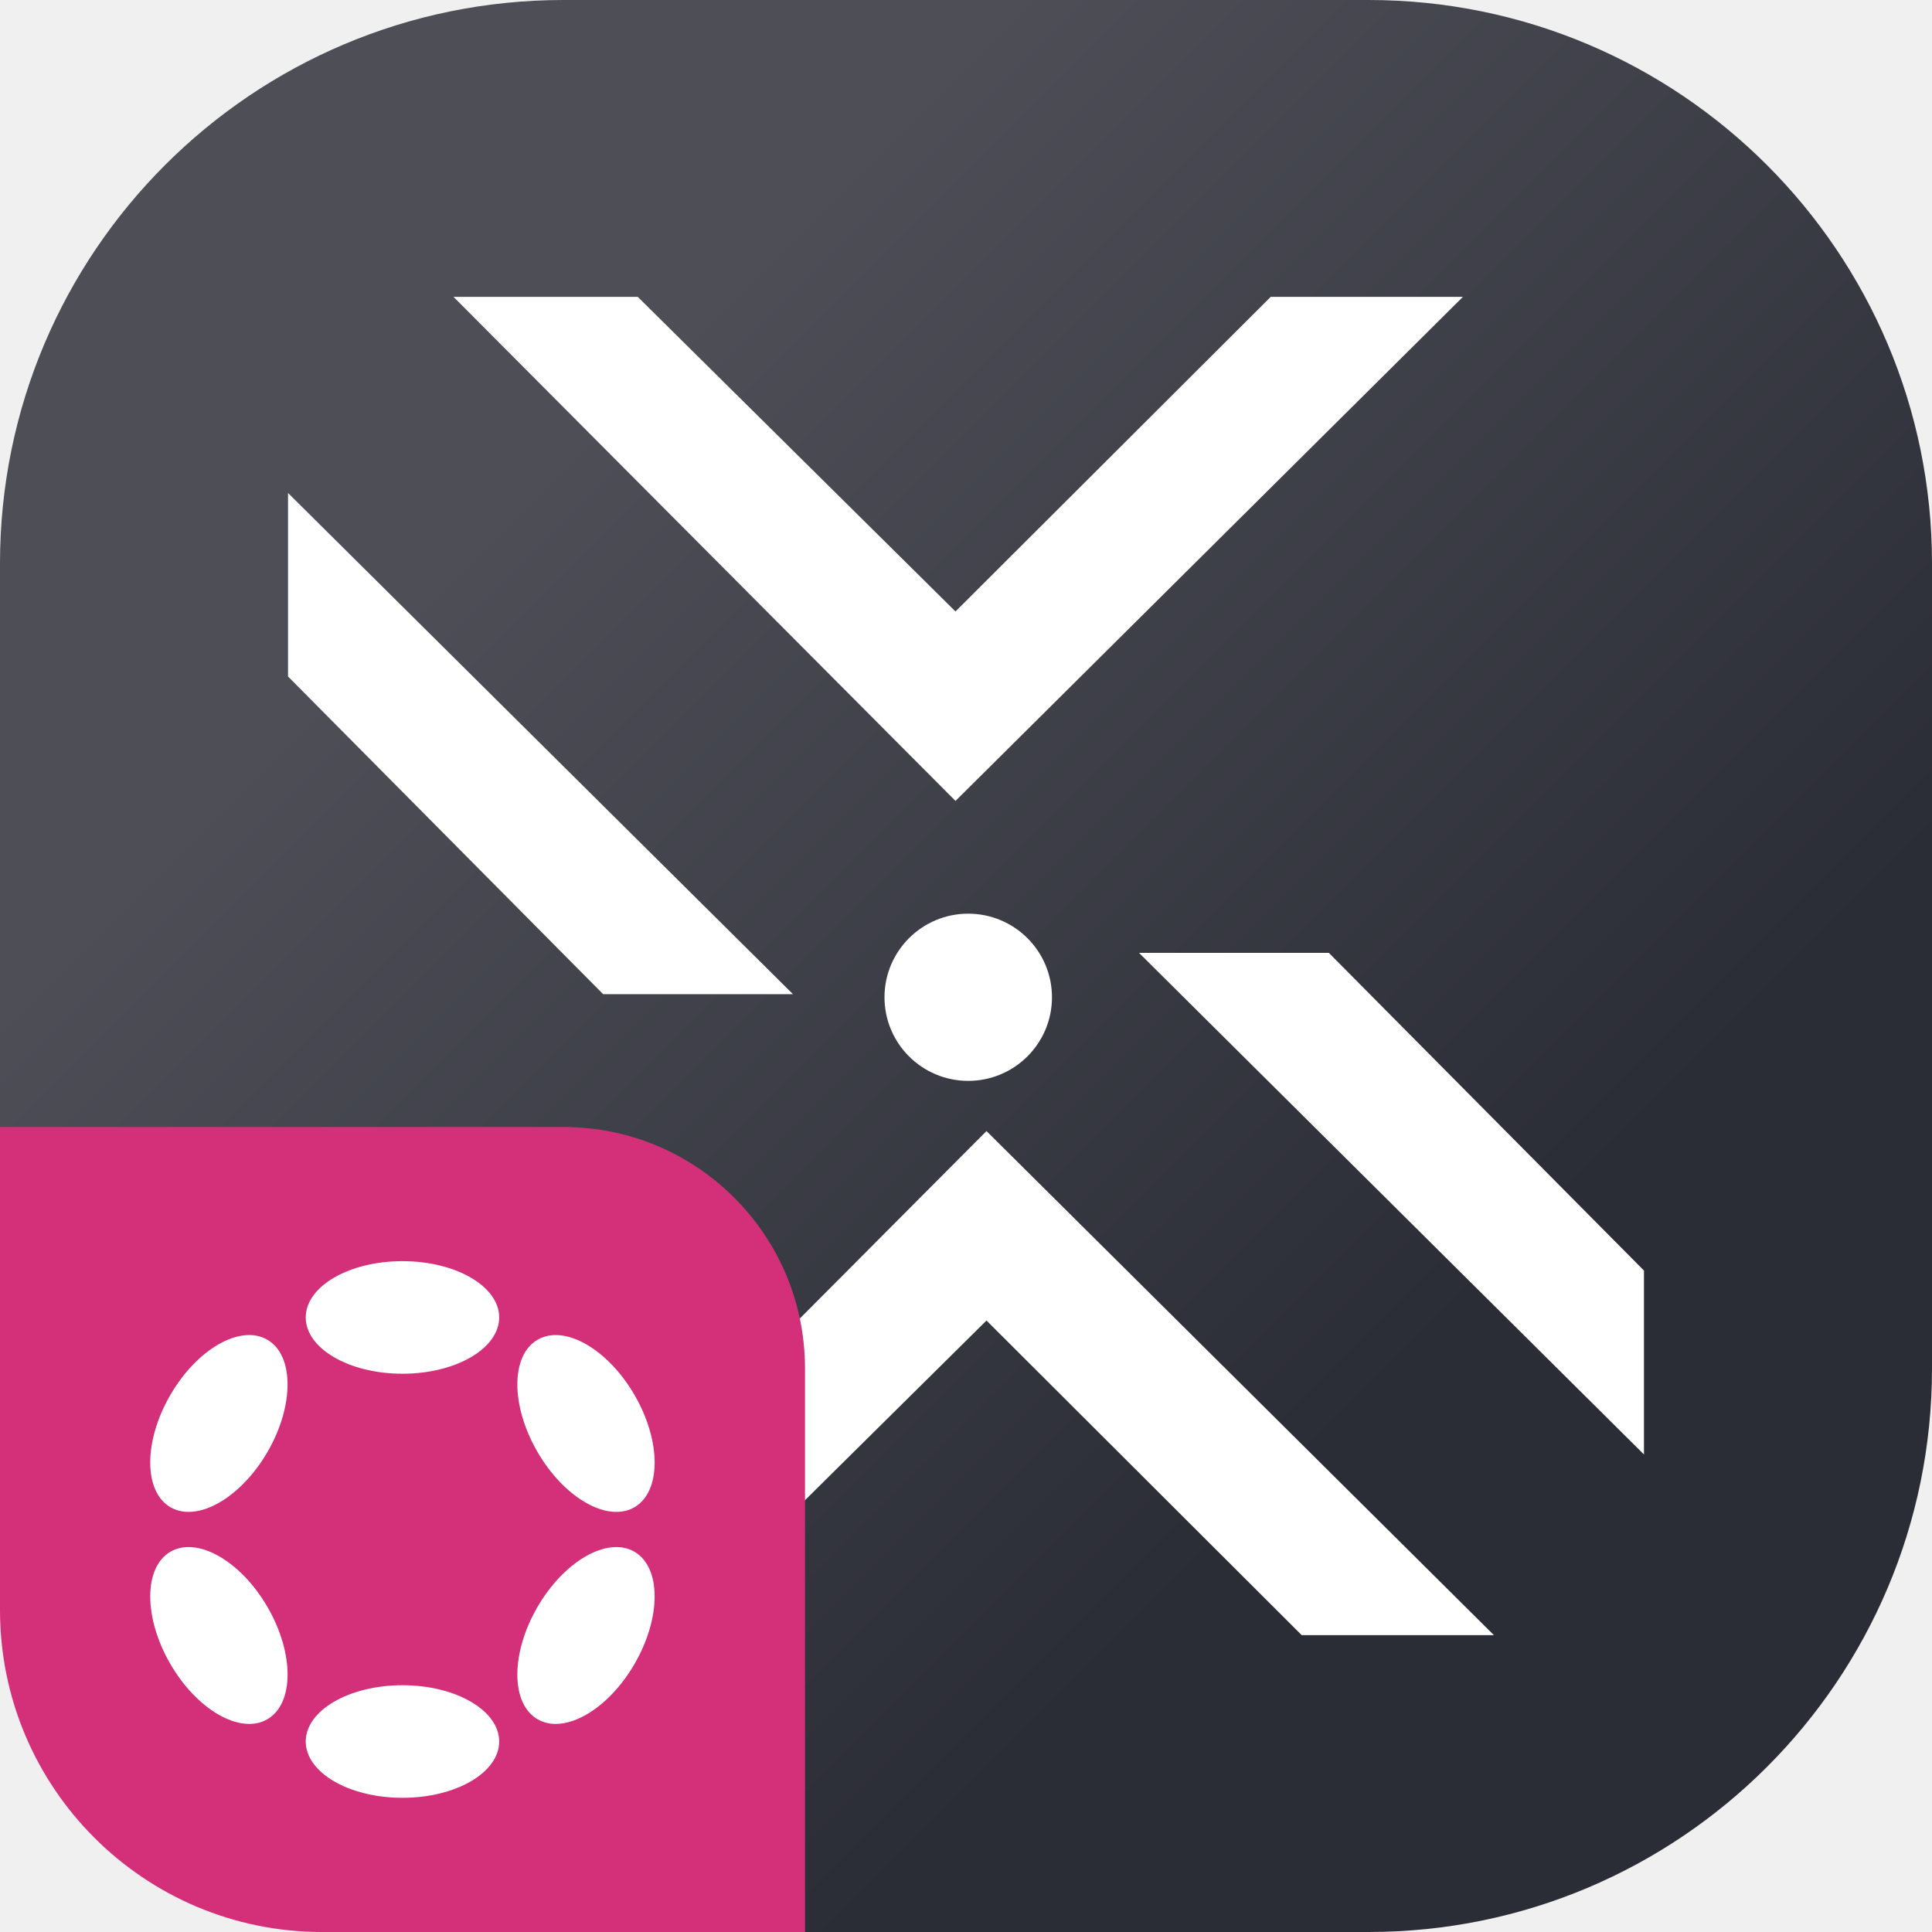
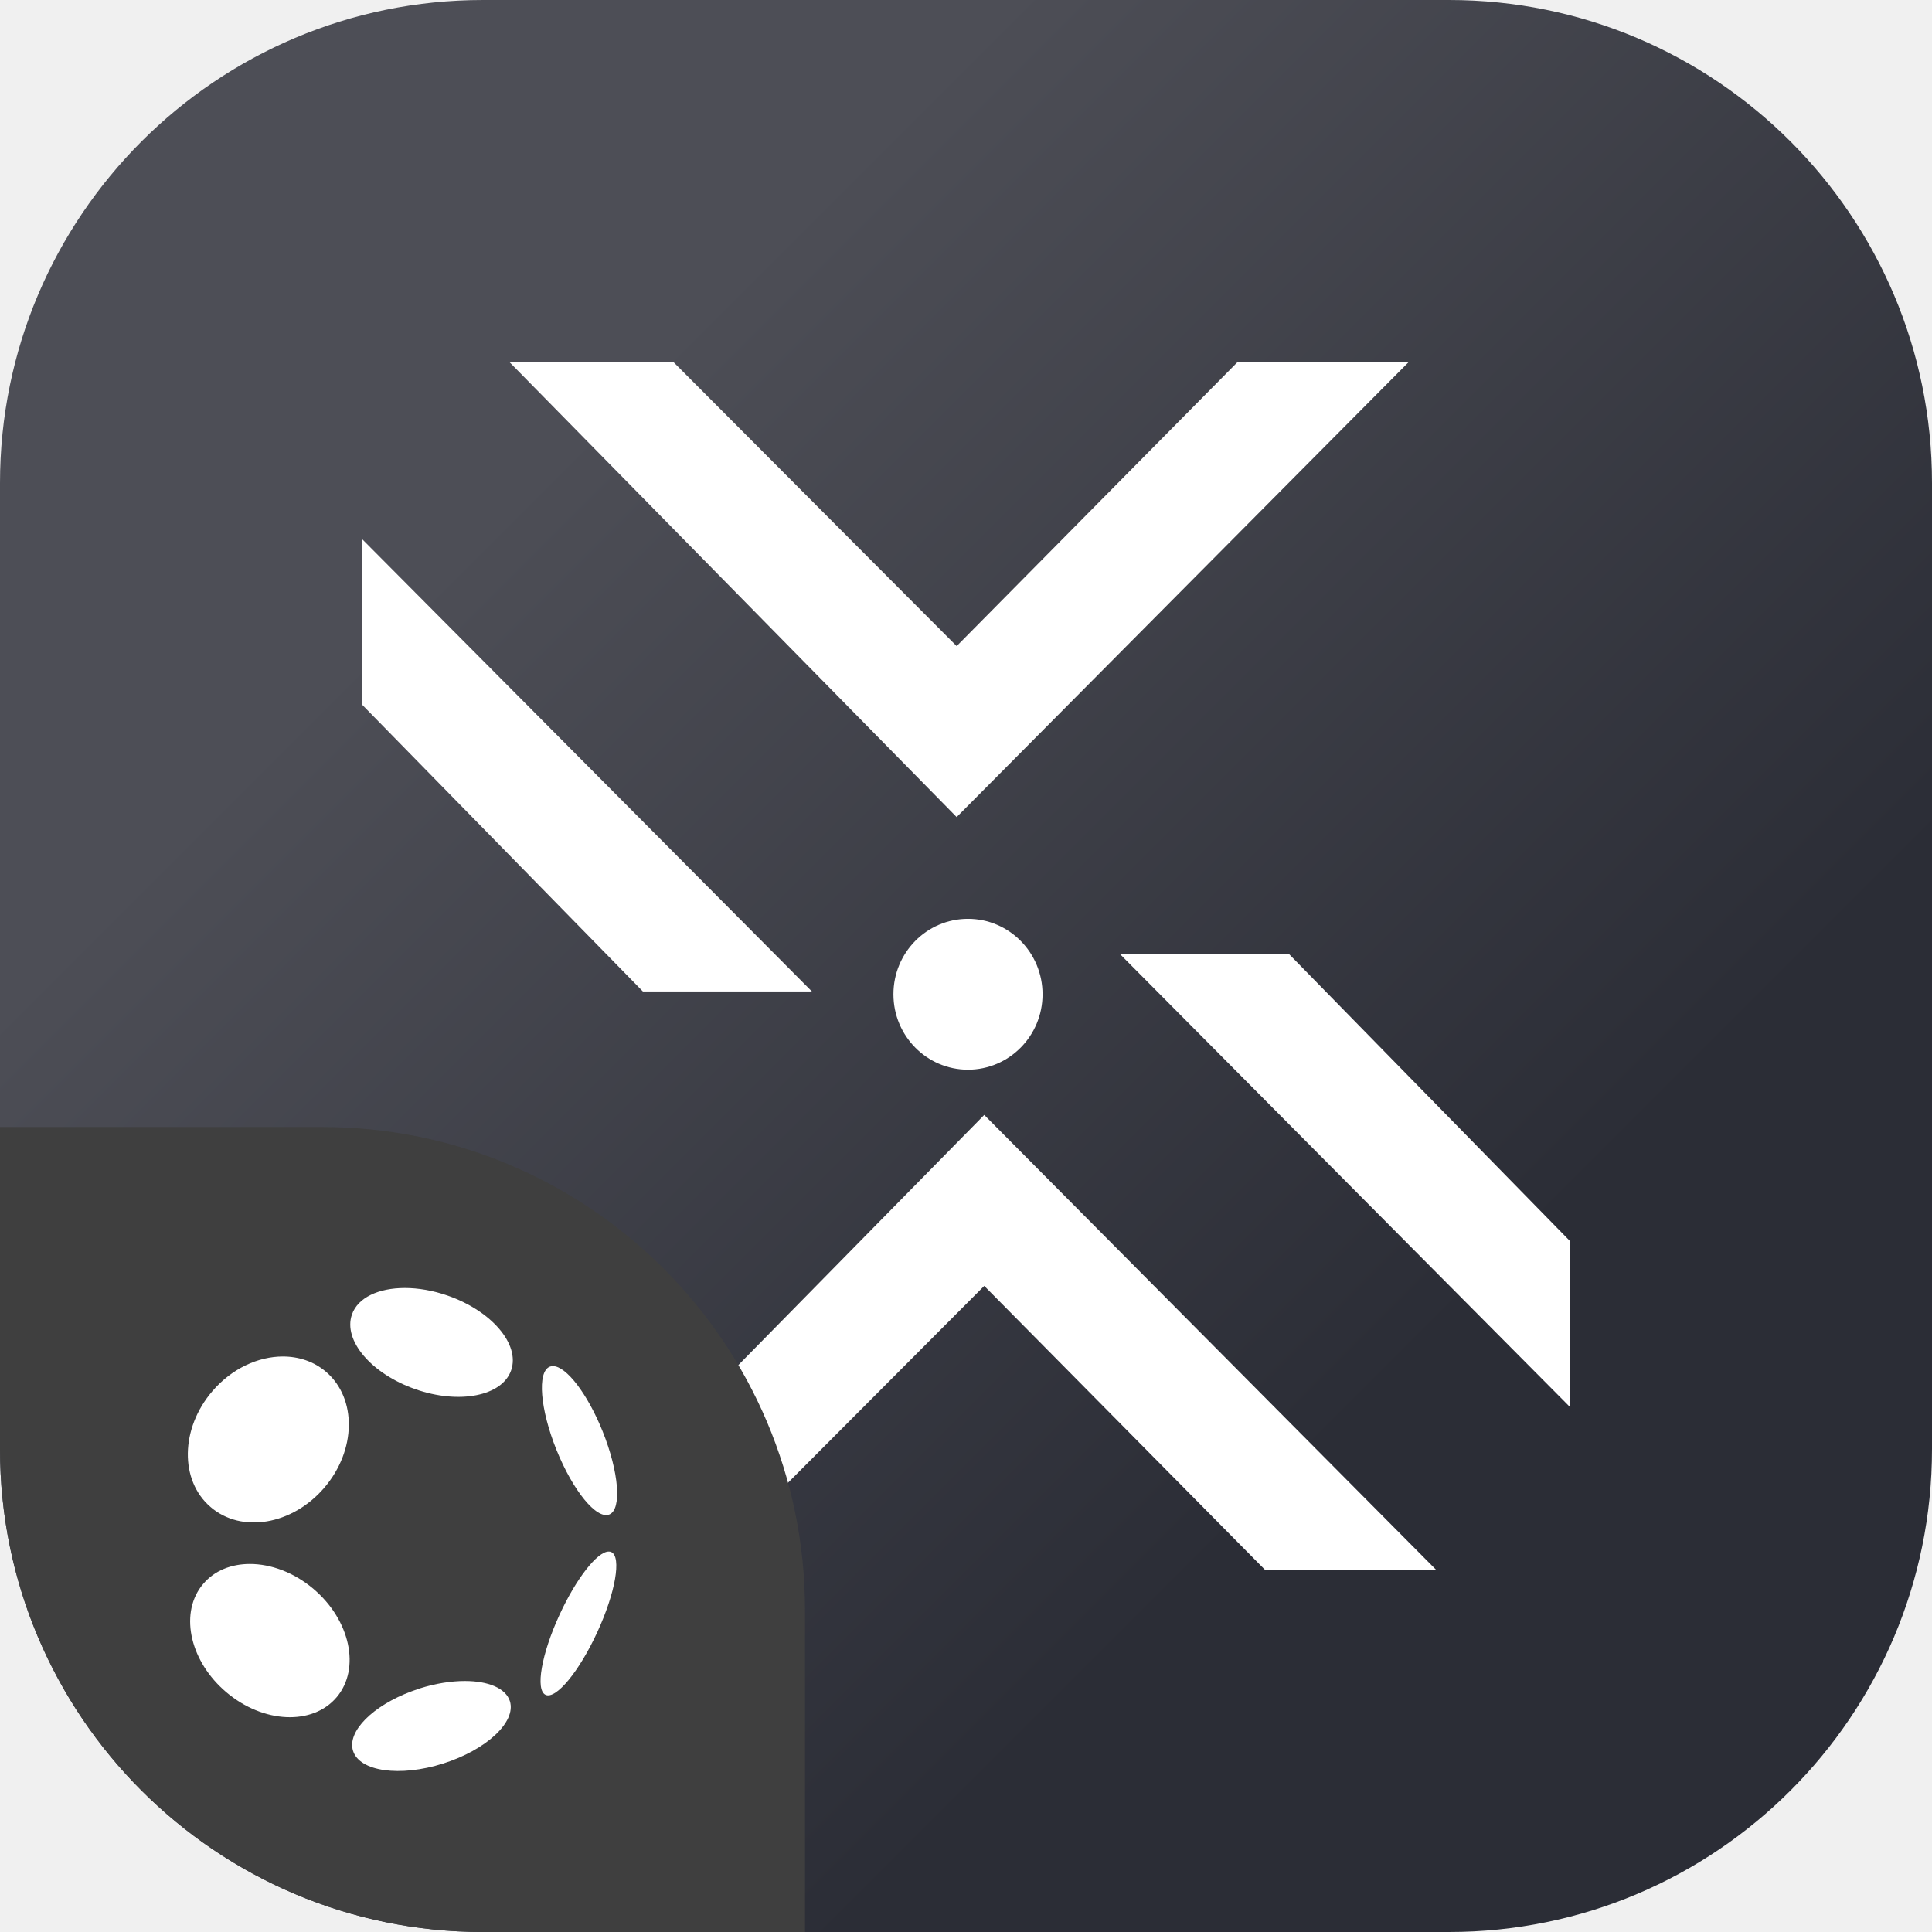
<svg xmlns="http://www.w3.org/2000/svg" width="48" height="48" viewBox="0 0 48 48" fill="none">
-   <path d="M0 14C0 6.268 6.268 0 14 0H34C41.732 0 48 6.268 48 14V34C48 41.732 41.732 48 34 48H14C6.268 48 0 41.732 0 34V14Z" fill="url(#paint0_linear_1900_4049)" />
-   <path d="M40.844 36.136V31.567L33.015 23.674H28.299L40.844 36.136Z" fill="white" />
-   <path d="M7.156 12.248V16.807L14.985 24.7H19.701L7.156 12.248Z" fill="white" />
-   <path d="M11.267 7.375H15.844L23.739 15.192L31.571 7.375L36.346 7.375L23.739 19.899L11.267 7.375Z" fill="white" />
-   <path d="M12.037 40.625H16.613L24.509 32.808L32.341 40.625H37.116L24.509 28.101L12.037 40.625Z" fill="white" />
-   <path d="M24.055 26.854C25.204 26.854 26.136 25.924 26.136 24.777C26.136 23.63 25.204 22.7 24.055 22.7C22.907 22.7 21.975 23.63 21.975 24.777C21.975 25.924 22.907 26.854 24.055 26.854Z" fill="white" />
-   <path d="M0 28H14C17.314 28 20 30.686 20 34V48H8C3.582 48 0 44.418 0 40V28Z" fill="#D43079" />
-   <g clip-path="url(#clip0_1900_4049)">
-     <path d="M9.999 34.13C11.326 34.13 12.402 33.504 12.402 32.731C12.402 31.959 11.326 31.333 9.999 31.333C8.672 31.333 7.596 31.959 7.596 32.731C7.596 33.504 8.672 34.13 9.999 34.13Z" fill="white" />
-     <path d="M9.999 44.666C11.326 44.666 12.402 44.04 12.402 43.267C12.402 42.495 11.326 41.869 9.999 41.869C8.672 41.869 7.596 42.495 7.596 43.267C7.596 44.04 8.672 44.666 9.999 44.666Z" fill="white" />
-     <path d="M6.65 36.066C7.313 34.916 7.309 33.67 6.64 33.284C5.971 32.897 4.891 33.516 4.227 34.666C3.564 35.816 3.568 37.062 4.237 37.448C4.906 37.834 5.986 37.215 6.65 36.066Z" fill="white" />
-     <path d="M15.769 41.333C16.433 40.183 16.429 38.938 15.76 38.551C15.092 38.165 14.012 38.784 13.348 39.934C12.685 41.084 12.689 42.329 13.357 42.715C14.026 43.102 15.105 42.483 15.769 41.333Z" fill="white" />
-     <path d="M6.641 42.715C7.309 42.329 7.314 41.083 6.65 39.934C5.987 38.784 4.906 38.165 4.237 38.551C3.568 38.938 3.564 40.183 4.228 41.333C4.891 42.483 5.972 43.102 6.641 42.715Z" fill="white" />
-     <path d="M15.761 37.448C16.429 37.062 16.433 35.817 15.77 34.667C15.106 33.517 14.026 32.898 13.358 33.284C12.689 33.67 12.685 34.915 13.349 36.065C14.012 37.215 15.092 37.834 15.761 37.448Z" fill="white" />
+   <g clip-path="url(#clip0_2991_1690)">
+     <path d="M0 12C0 5.373 5.373 0 12 0H36C42.627 0 48 5.373 48 12V36C48 42.627 42.627 48 36 48H12C5.373 48 0 42.627 0 36V12Z" fill="url(#paint0_linear_2991_1690)" />
+     <path d="M16.736 9H12.661L23.768 20.3L34.994 9H30.742L23.768 16.052L16.736 9Z" fill="white" />
+     <path d="M9 13.397V17.511L15.972 24.632H20.171L9 13.397Z" fill="white" />
+     <path d="M38.999 34.95V30.827L32.028 23.706H27.828L38.999 34.95Z" fill="white" />
+     <path d="M13.346 39H17.422L24.453 31.948L31.427 39H35.679L24.453 27.7L13.346 39Z" fill="white" />
+     <path d="M25.902 24.702C25.902 25.737 25.072 26.576 24.049 26.576C23.026 26.576 22.197 25.737 22.197 24.702C22.197 23.667 23.026 22.828 24.049 22.828C25.072 22.828 25.902 23.667 25.902 24.702Z" fill="white" />
+     <path d="M0 28H8C14.627 28 20 33.373 20 40V48H12C5.373 48 0 42.627 0 36V28Z" fill="#3F3F3F" />
+     <path d="M11.549 41.764C12.128 41.764 12.565 41.941 12.668 42.265C12.829 42.78 12.088 43.473 11.012 43.814C9.936 44.155 8.933 44.014 8.771 43.499C8.62 43.017 9.262 42.377 10.229 42.019L10.427 41.949C10.824 41.824 11.21 41.764 11.549 41.764Z" fill="white" />
+     <path d="M6.209 38.856C6.728 38.856 7.301 39.064 7.787 39.475C8.703 40.251 8.962 41.456 8.366 42.165C7.769 42.875 6.541 42.82 5.624 42.044C4.736 41.293 4.465 40.139 4.992 39.422L5.047 39.354C5.326 39.02 5.748 38.856 6.209 38.856Z" fill="white" />
+     <path d="M15.123 38.548C15.148 38.548 15.169 38.551 15.188 38.561C15.445 38.681 15.291 39.572 14.839 40.551C14.389 41.53 13.813 42.226 13.555 42.108C13.296 41.988 13.451 41.096 13.902 40.117C14.318 39.213 14.842 38.548 15.123 38.548Z" fill="white" />
+     <path d="M7.028 33.702C7.423 33.702 7.802 33.826 8.103 34.085C8.872 34.747 8.851 36.035 8.058 36.961C7.264 37.889 5.998 38.103 5.23 37.44C4.461 36.779 4.482 35.49 5.275 34.565C5.757 34.002 6.413 33.702 7.028 33.702Z" fill="white" />
+     <path d="M13.738 33.941C14.066 33.941 14.595 34.624 14.971 35.559C15.379 36.574 15.453 37.5 15.138 37.627C14.821 37.755 14.235 37.037 13.826 36.023C13.418 35.01 13.342 34.083 13.659 33.955C13.684 33.945 13.71 33.941 13.738 33.941Z" fill="white" />
+     <path d="M10.059 32C10.39 32 10.756 32.061 11.125 32.19C12.218 32.572 12.922 33.401 12.7 34.043C12.479 34.685 11.412 34.897 10.319 34.514C9.226 34.132 8.521 33.303 8.743 32.661C8.889 32.236 9.407 32 10.059 32Z" fill="white" />
  </g>
  <defs>
-     <linearGradient id="paint0_linear_1900_4049" x1="48" y1="48" x2="0" y2="0" gradientUnits="userSpaceOnUse">
+     <linearGradient id="paint0_linear_2991_1690" x1="48" y1="48" x2="0" y2="0" gradientUnits="userSpaceOnUse">
      <stop offset="0.281" stop-color="#2B2D36" />
      <stop offset="0.739" stop-color="#4D4E56" />
    </linearGradient>
-     <clipPath id="clip0_1900_4049">
-       <rect width="12.533" height="13.333" fill="white" transform="translate(3.73334 31.3333)" />
+     <clipPath id="clip0_2991_1690">
+       <rect width="48" height="48" fill="white" />
    </clipPath>
  </defs>
</svg>
